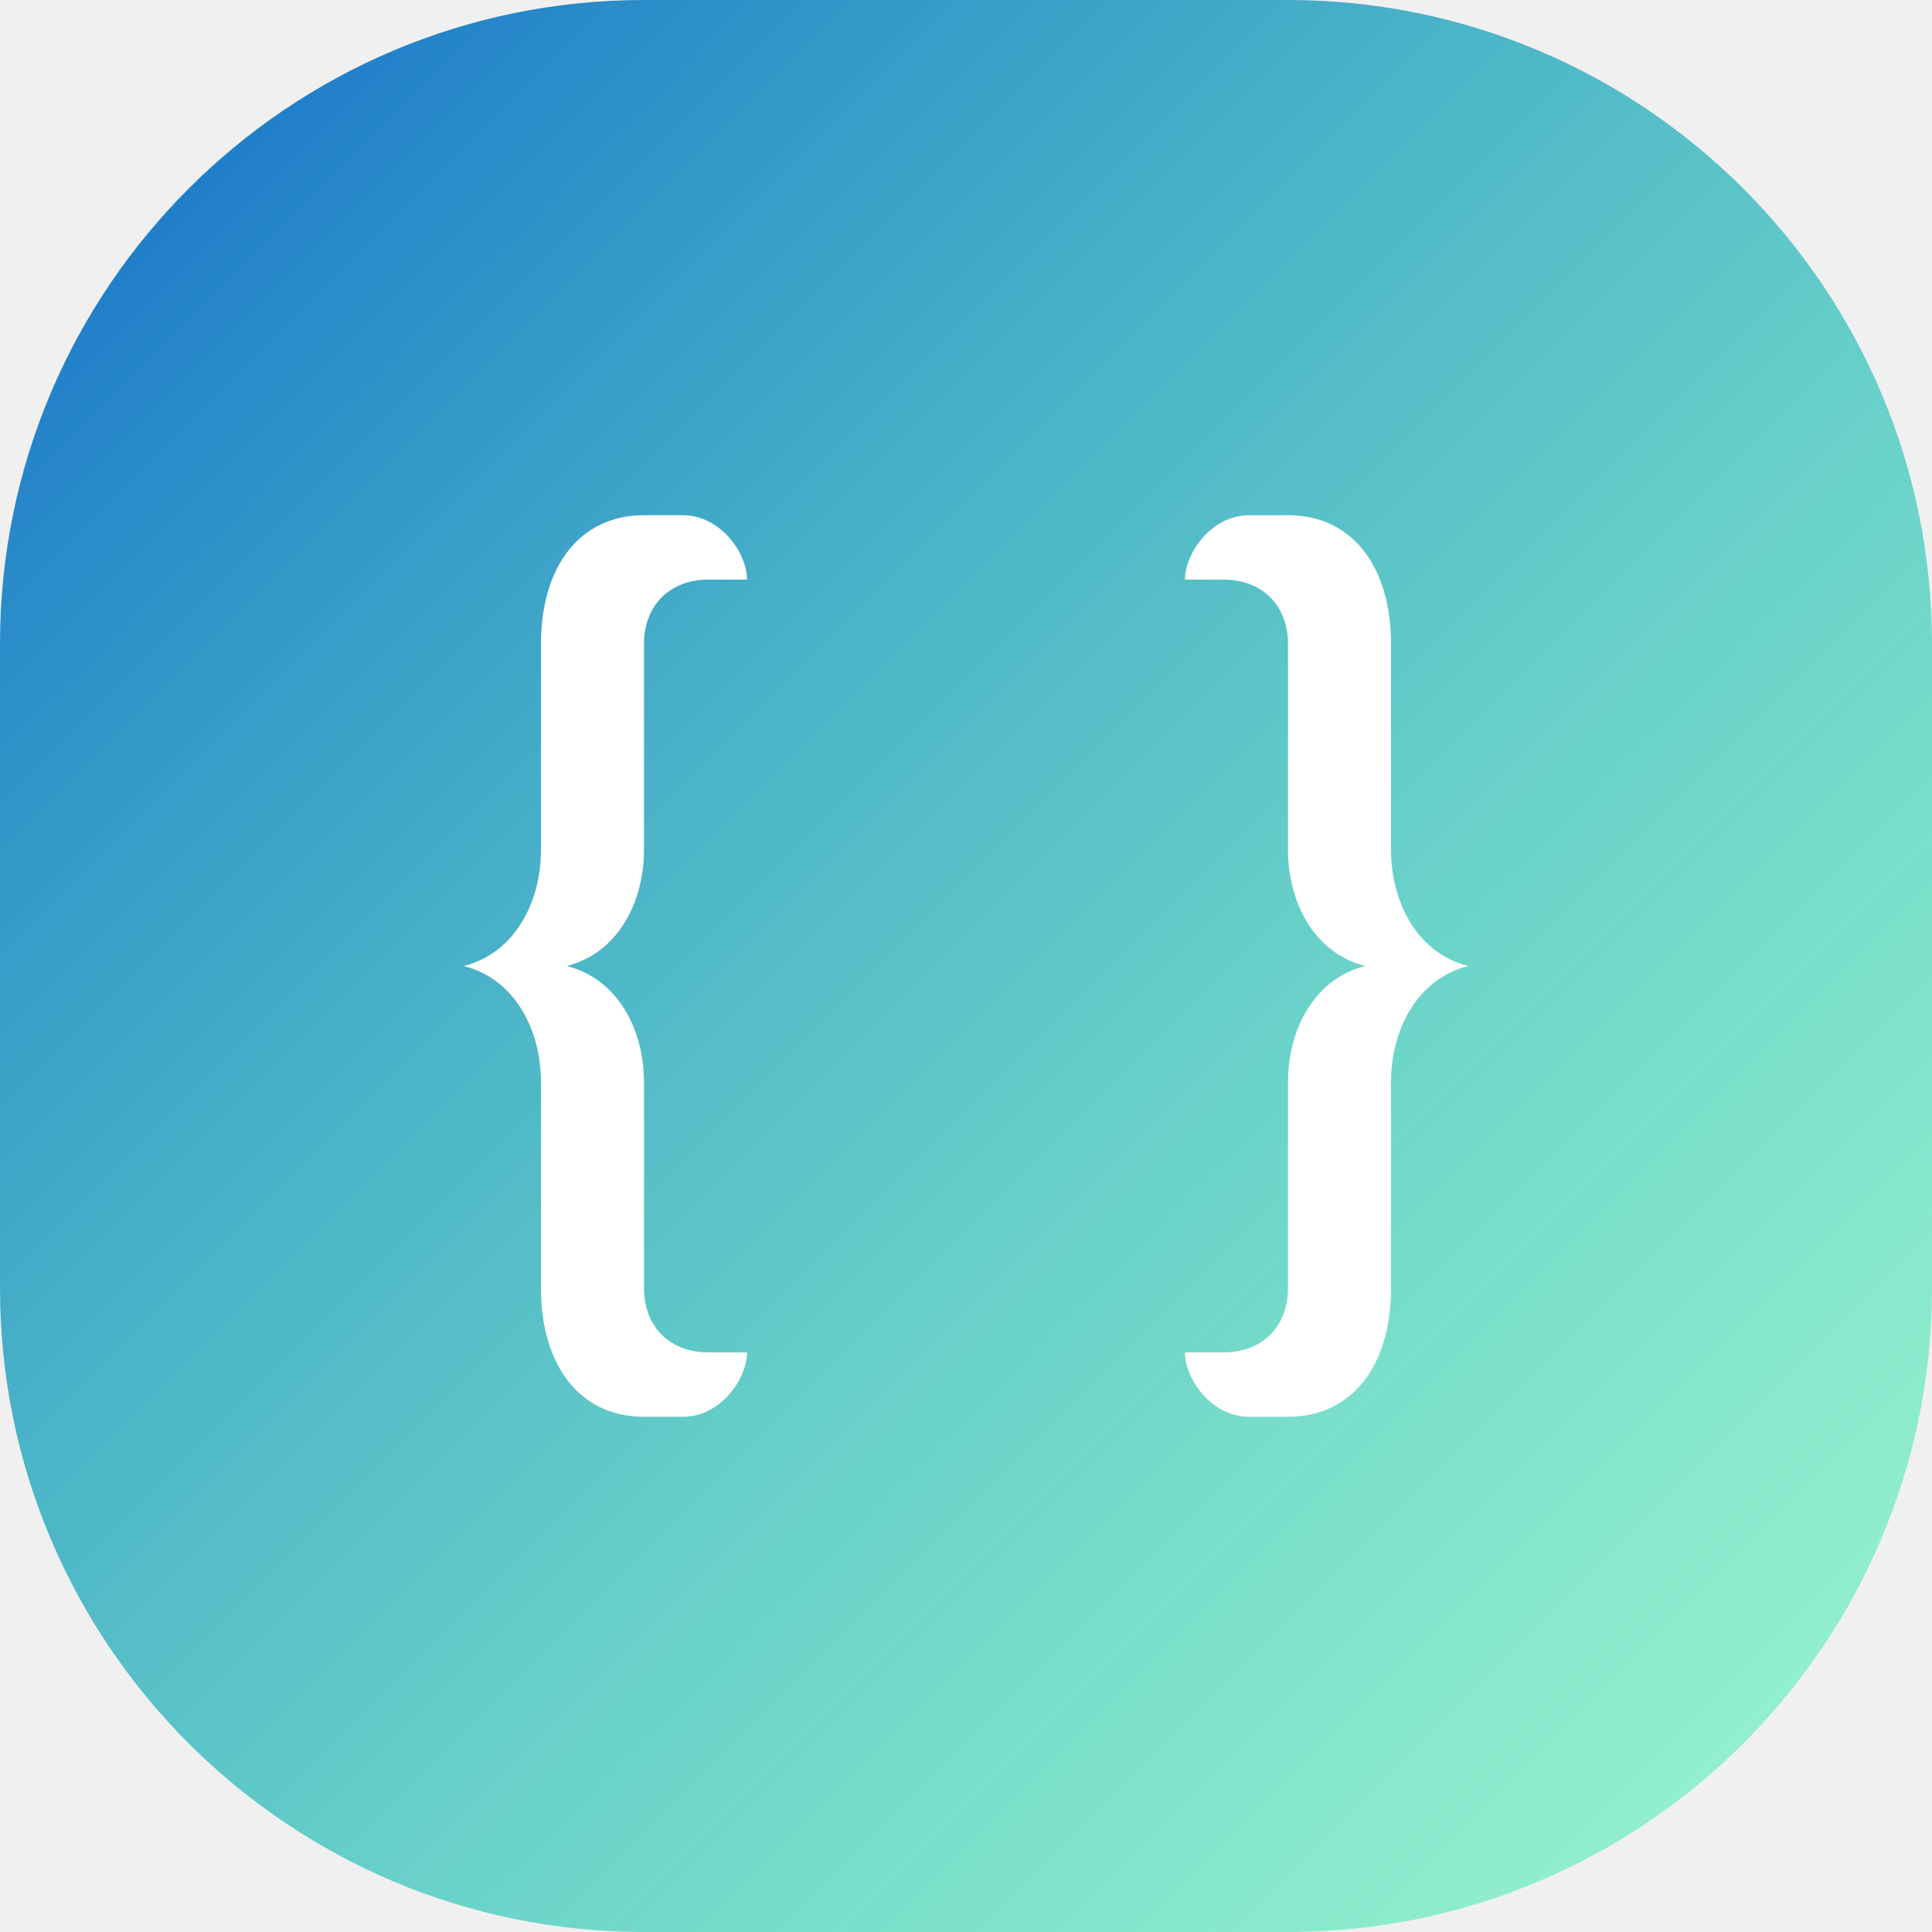
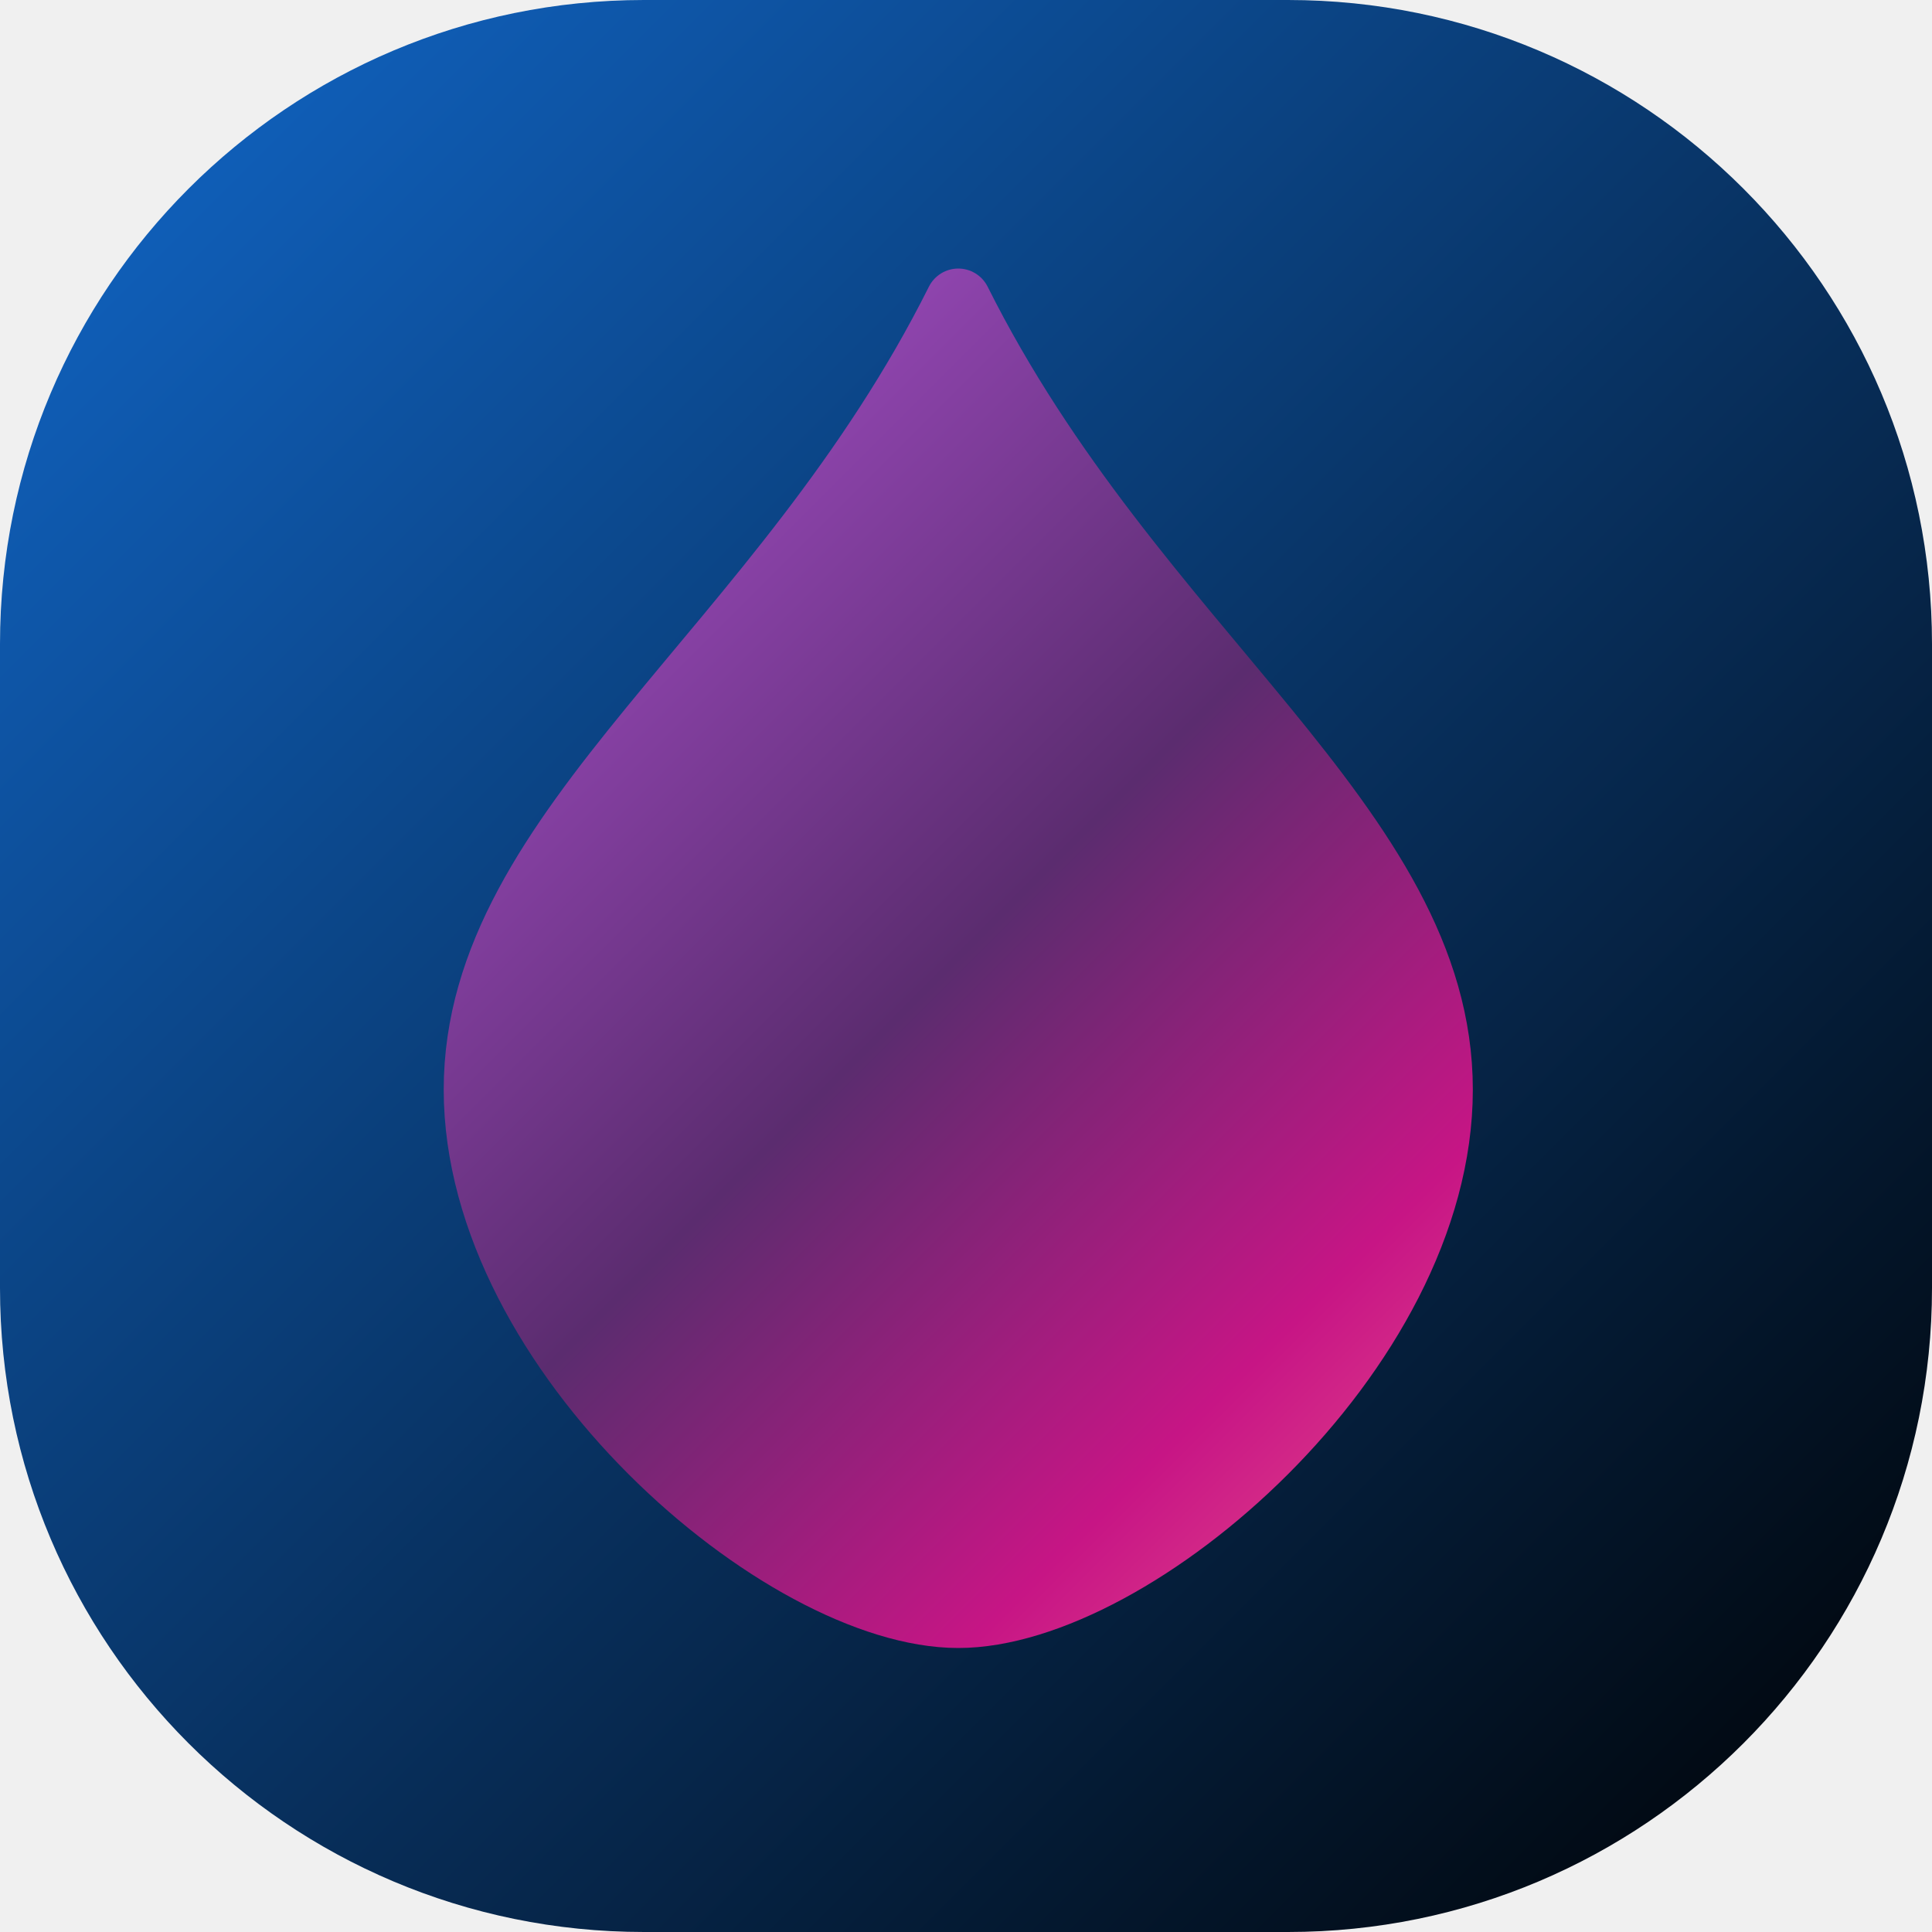
<svg xmlns="http://www.w3.org/2000/svg" width="150" height="150" viewBox="0 0 150 150" role="img" aria-label="TXT to JSON transform">
  <defs>
    <linearGradient id="grad" x1="0" y1="0" x2="1" y2="1">
      <stop offset="0%" stop-color="#1168cb" />
-       <stop offset="100%" stop-color="rgba(37,252,162,0.397)" />
+       <stop offset="100%" stop-color="rgba(166,184,194,0.452)52)" />
+     </linearGradient>
+     <linearGradient id="gradientStrokeFill" x1="0" y1="0" x2="64" y2="64" gradientUnits="userSpaceOnUse">
+       <stop offset="0%" stop-color="#7442b1" />
+       <stop offset="25%" stop-color="#8e44ad" />
+       <stop offset="50%" stop-color="#5b2c6f" />
+       <stop offset="75%" stop-color="#c71585" />
+       <stop offset="100%" stop-color="#ff6f91" />
    </linearGradient>
  </defs>
  <rect width="150" height="150" rx="50" ry="50" fill="url(#grad)" />
-   <path d="M55,45           C52,45 50,47 50,50           L50,66           C50,70 48,74 44,75           C48,76 50,80 50,84           L50,100           C50,103 52,105 55,105           L58,105           C58,107 56,110 53,110           L50,110           C45,110 42,106 42,100           L42,84           C42,80 40,76 36,75           C40,74 42,70 42,66           L42,50           C42,44 45,40 50,40           L53,40           C56,40 58,43 58,45           Z" fill="white" />
-   <path d="M95,105           C98,105 100,103 100,100           L100,84           C100,80 102,76 106,75           C102,74 100,70 100,66           L100,50           C100,47 98,45 95,45           L92,45           C92,43 94,40 97,40           L100,40           C105,40 108,44 108,50           L108,66           C108,70 110,74 114,75           C110,76 108,80 108,84           L108,100           C108,106 105,110 100,110           L97,110           C94,110 92,107 92,105           Z" fill="white" />
+   <g transform="translate(20 20) scale(1.7)">
+     <path d="M32 2C24 18 10 26 10 38C10 50 24 62 32 62C40 62 54 50 54 38C54 26 40 18 32 2Z" fill="url(#gradientStrokeFill)" stroke="url(#gradientStrokeFill)" stroke-width="3" stroke-linejoin="round" />
+   </g>
</svg>
